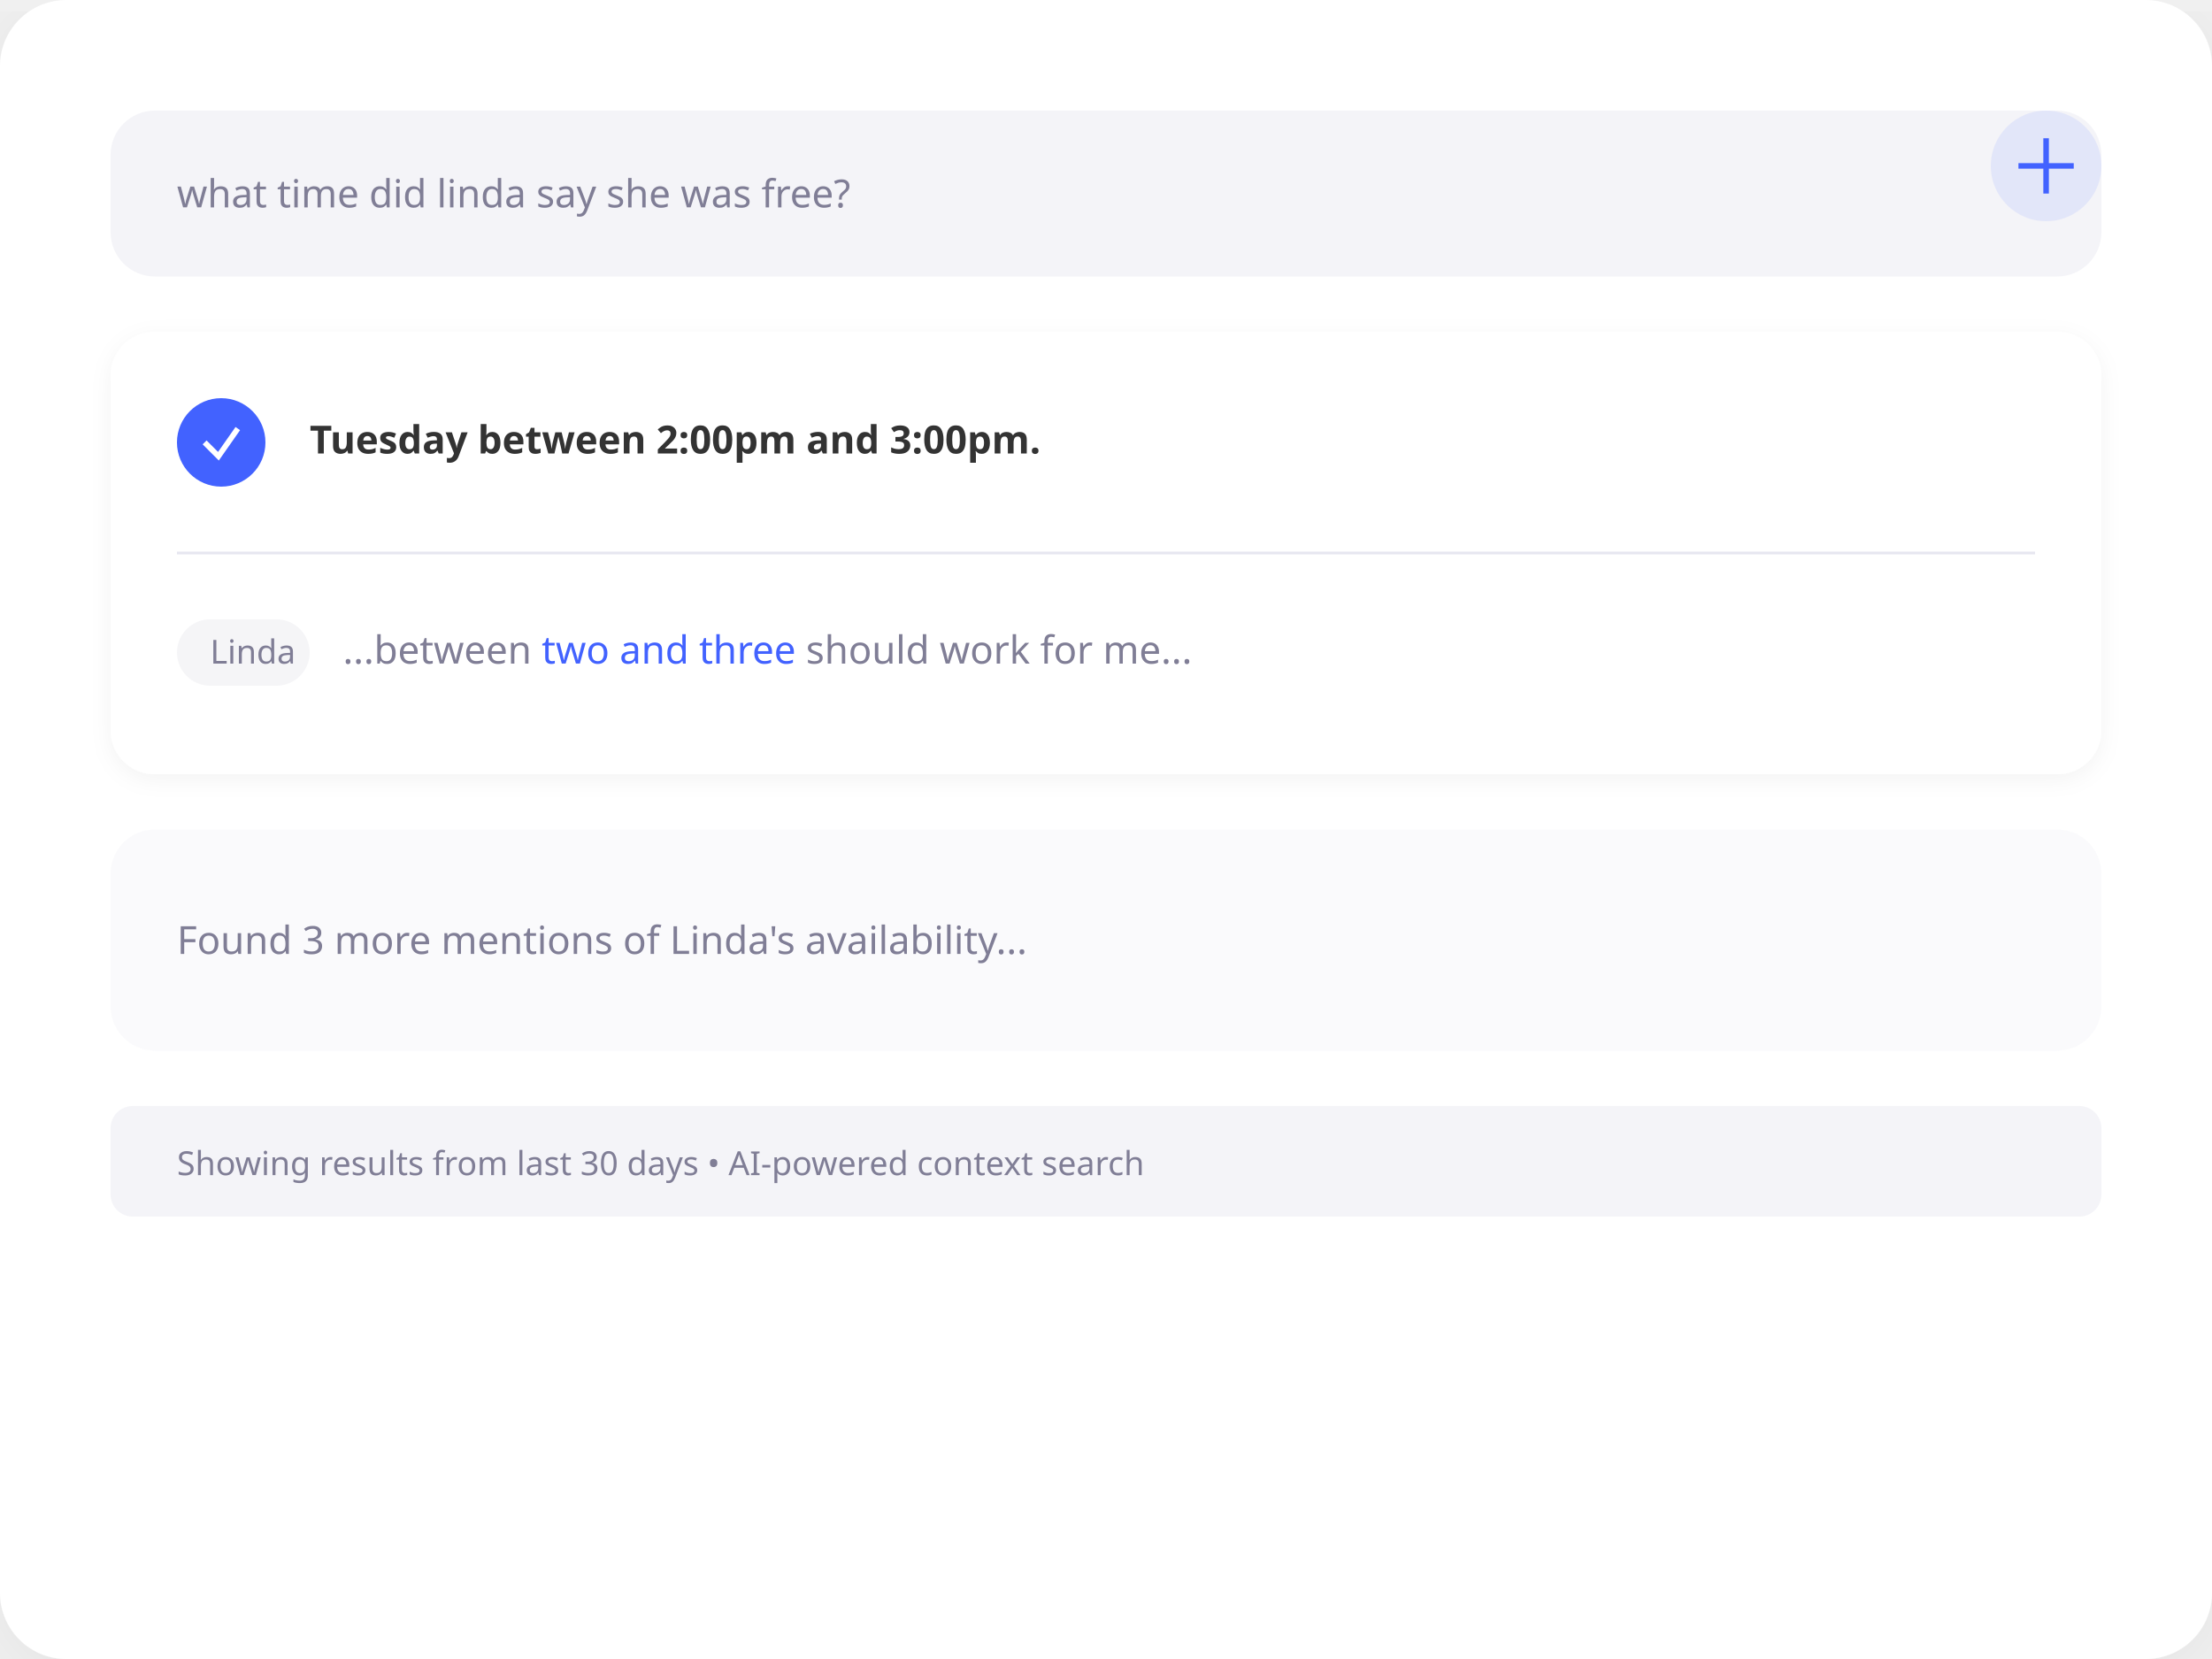
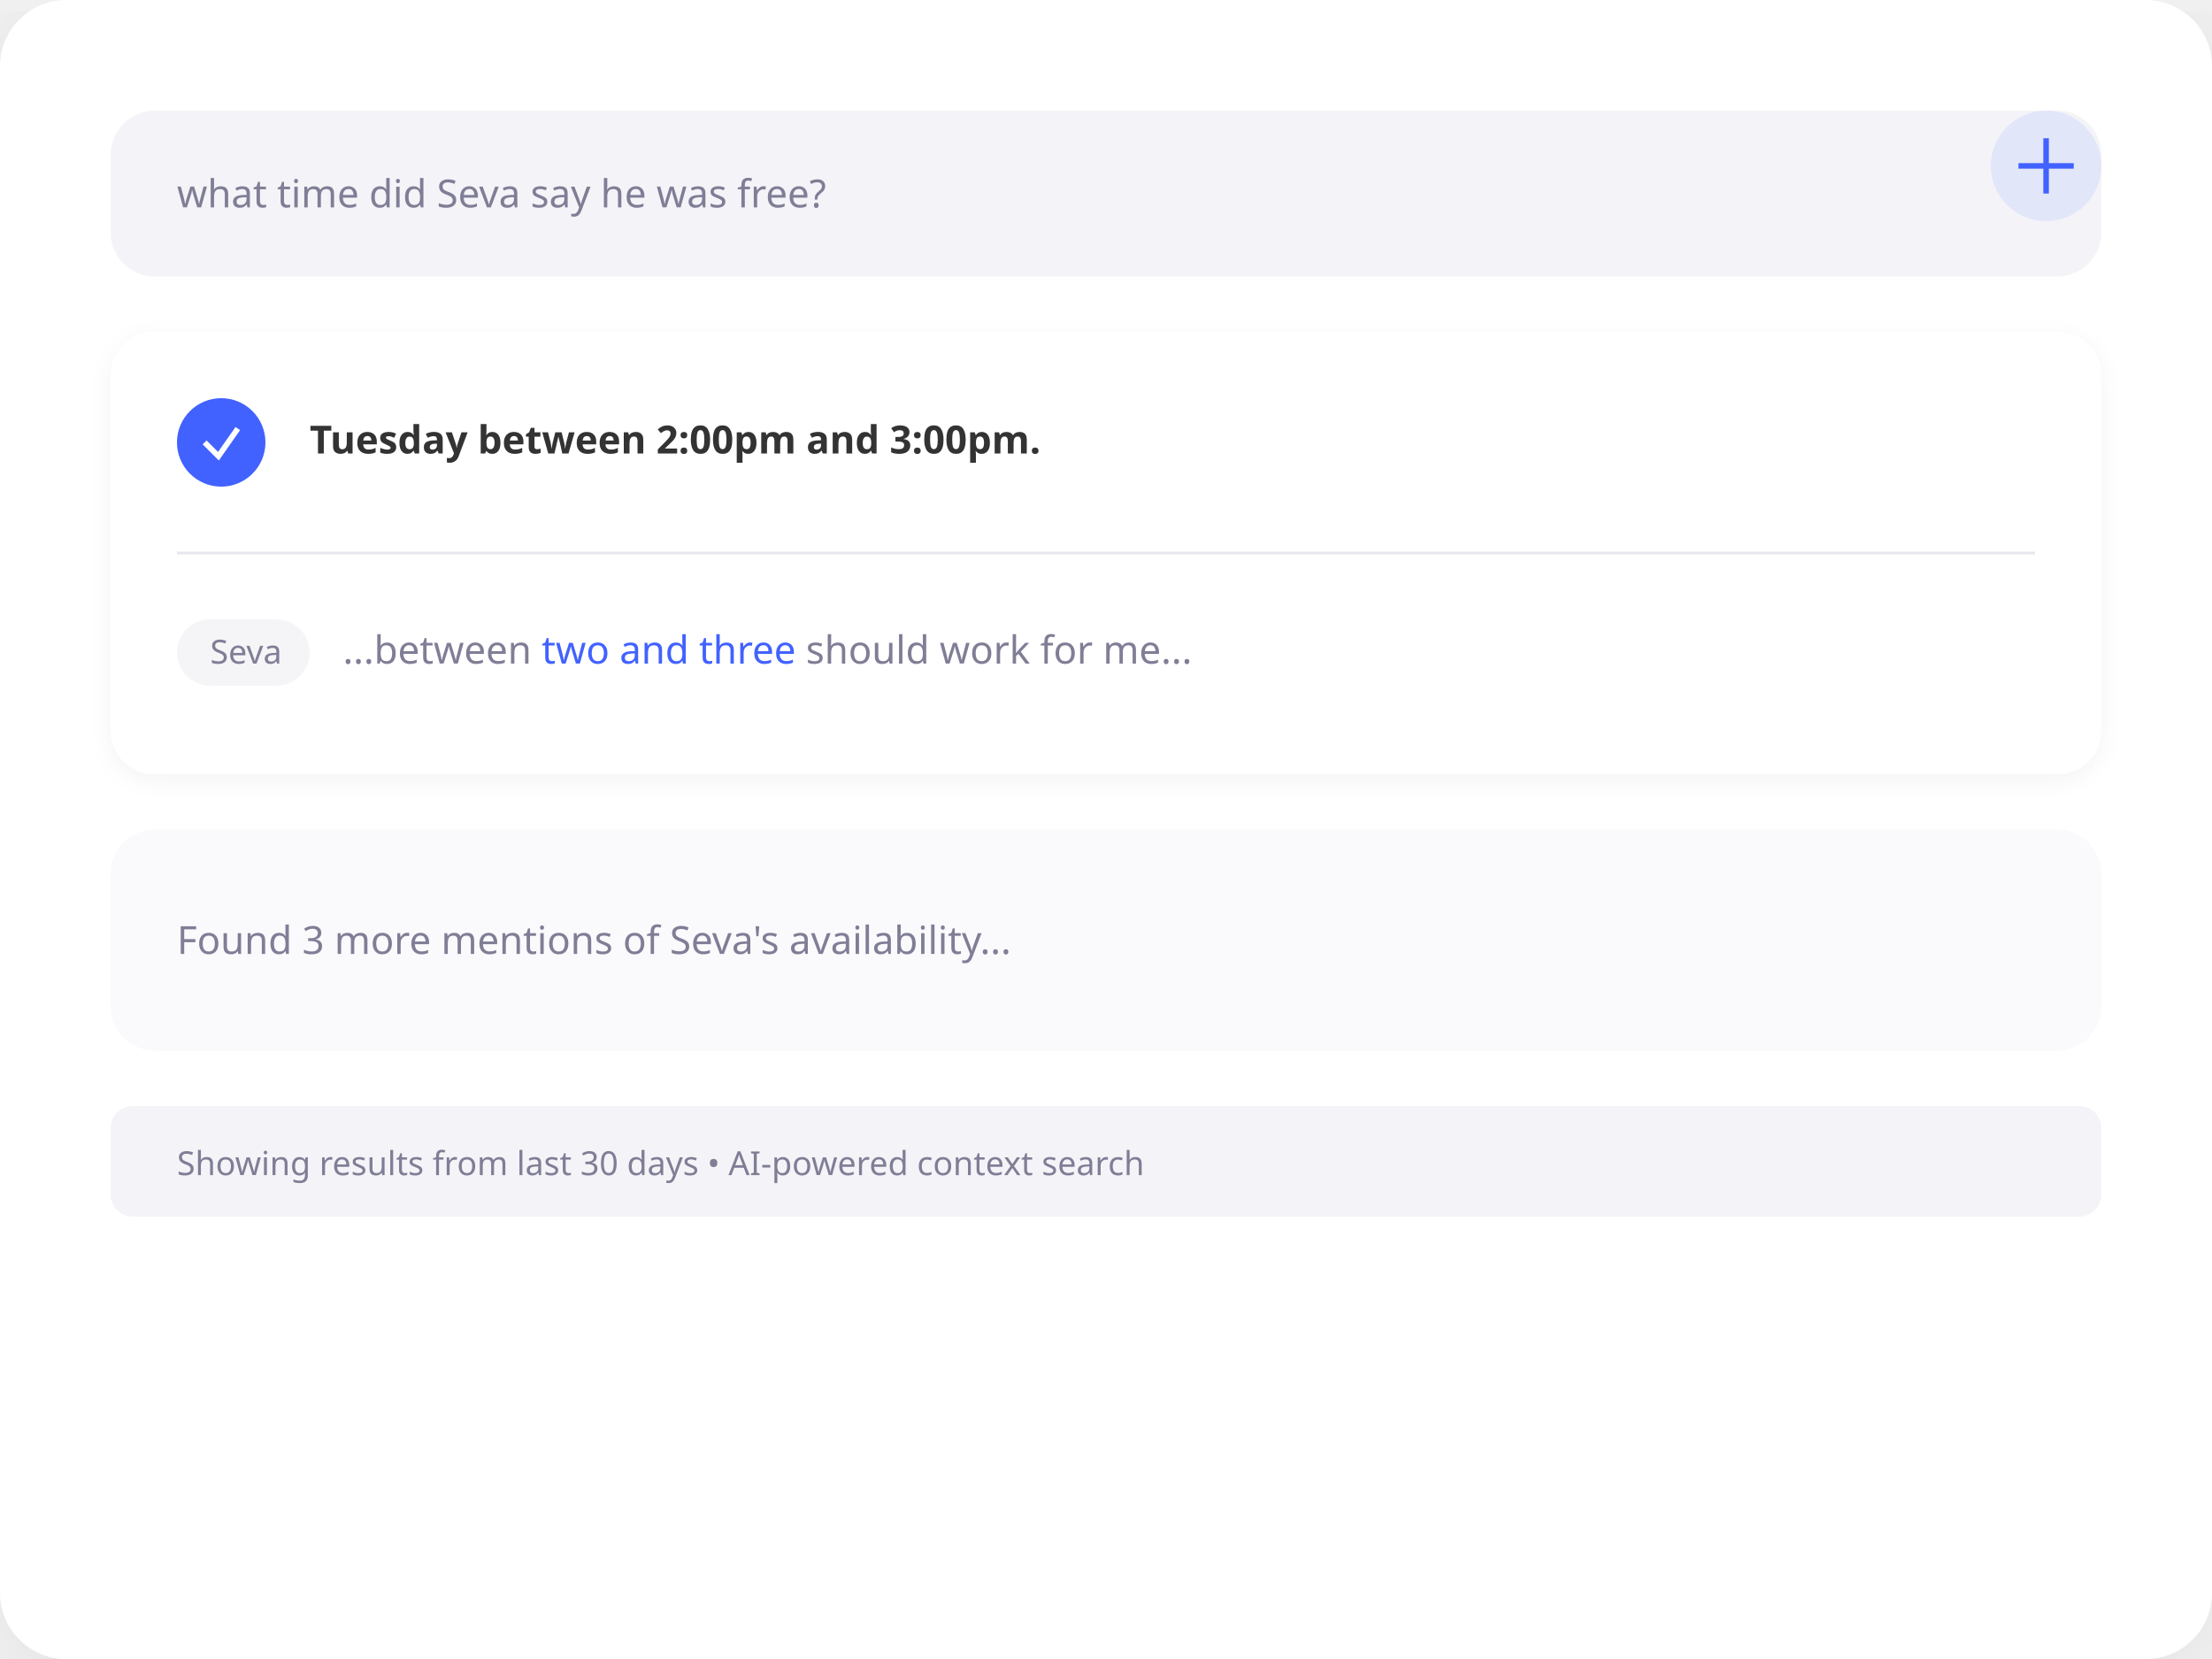
<svg xmlns="http://www.w3.org/2000/svg" width="800" height="600" viewBox="0 0 800 600" fill="none">
  <rect width="800" height="600" rx="24" fill="white" filter="drop-shadow(0px 4px 16px rgba(0, 0, 0, 0.08))" />
  <g transform="translate(40, 40)">
    <rect width="720" height="60" rx="16" fill="#F4F4F8" />
    <text x="24" y="35" font-family="Plus Jakarta Sans" font-size="14" fill="#807E96">
-       what time did linda say she was free?
+       what time did Seva say he was free?
    </text>
  </g>
  <g transform="translate(40, 120)">
    <rect width="720" height="160" rx="16" fill="white" filter="drop-shadow(0px 2px 4px rgba(0, 0, 0, 0.05))" />
    <g transform="translate(24, 24)">
      <circle cx="16" cy="16" r="16" fill="#4262FF" />
      <path d="M10 16L15 21L22 11" stroke="white" stroke-width="2" />
      <text x="48" y="20" font-family="Plus Jakarta Sans" font-size="14" font-weight="700" fill="#333333">
        Tuesday between 2:00pm and 3:00pm.
      </text>
    </g>
    <g transform="translate(24, 80)">
      <line x1="0" y1="0" x2="672" y2="0" stroke="#E6E6F0" stroke-width="1" />
      <g transform="translate(0, 24)">
        <rect width="48" height="24" rx="12" fill="rgba(188, 188, 204, 0.15)" />
        <text x="12" y="16" font-family="Plus Jakarta Sans" font-size="12" fill="#807E96">
-           Linda
+           Seva
        </text>
        <text x="60" y="16" font-family="Plus Jakarta Sans" font-size="14" fill="#807E96">
          <tspan x="60">...between </tspan>
          <tspan fill="#4262FF">two and three</tspan>
          <tspan> should work for me...</tspan>
        </text>
      </g>
    </g>
  </g>
  <g transform="translate(40, 300)">
    <rect width="720" height="80" rx="16" fill="#F9F9FB" opacity="0.8" />
    <text x="24" y="45" font-family="Plus Jakarta Sans" font-size="14" fill="#807E96">
-       Found 3 more mentions of Linda's availability...
+       Found 3 more mentions of Seva's availability...
    </text>
  </g>
  <g transform="translate(720, 40)">
    <circle cx="20" cy="20" r="20" fill="#4262FF" opacity="0.1" />
    <path d="M20,10 L20,30 M10,20 L30,20" stroke="#4262FF" stroke-width="2" />
  </g>
  <g transform="translate(40, 400)">
    <rect width="720" height="40" rx="8" fill="#F4F4F8" />
    <text x="24" y="25" font-family="Plus Jakarta Sans" font-size="12" fill="#807E96">
      Showing results from last 30 days • AI-powered context search
    </text>
  </g>
</svg>
